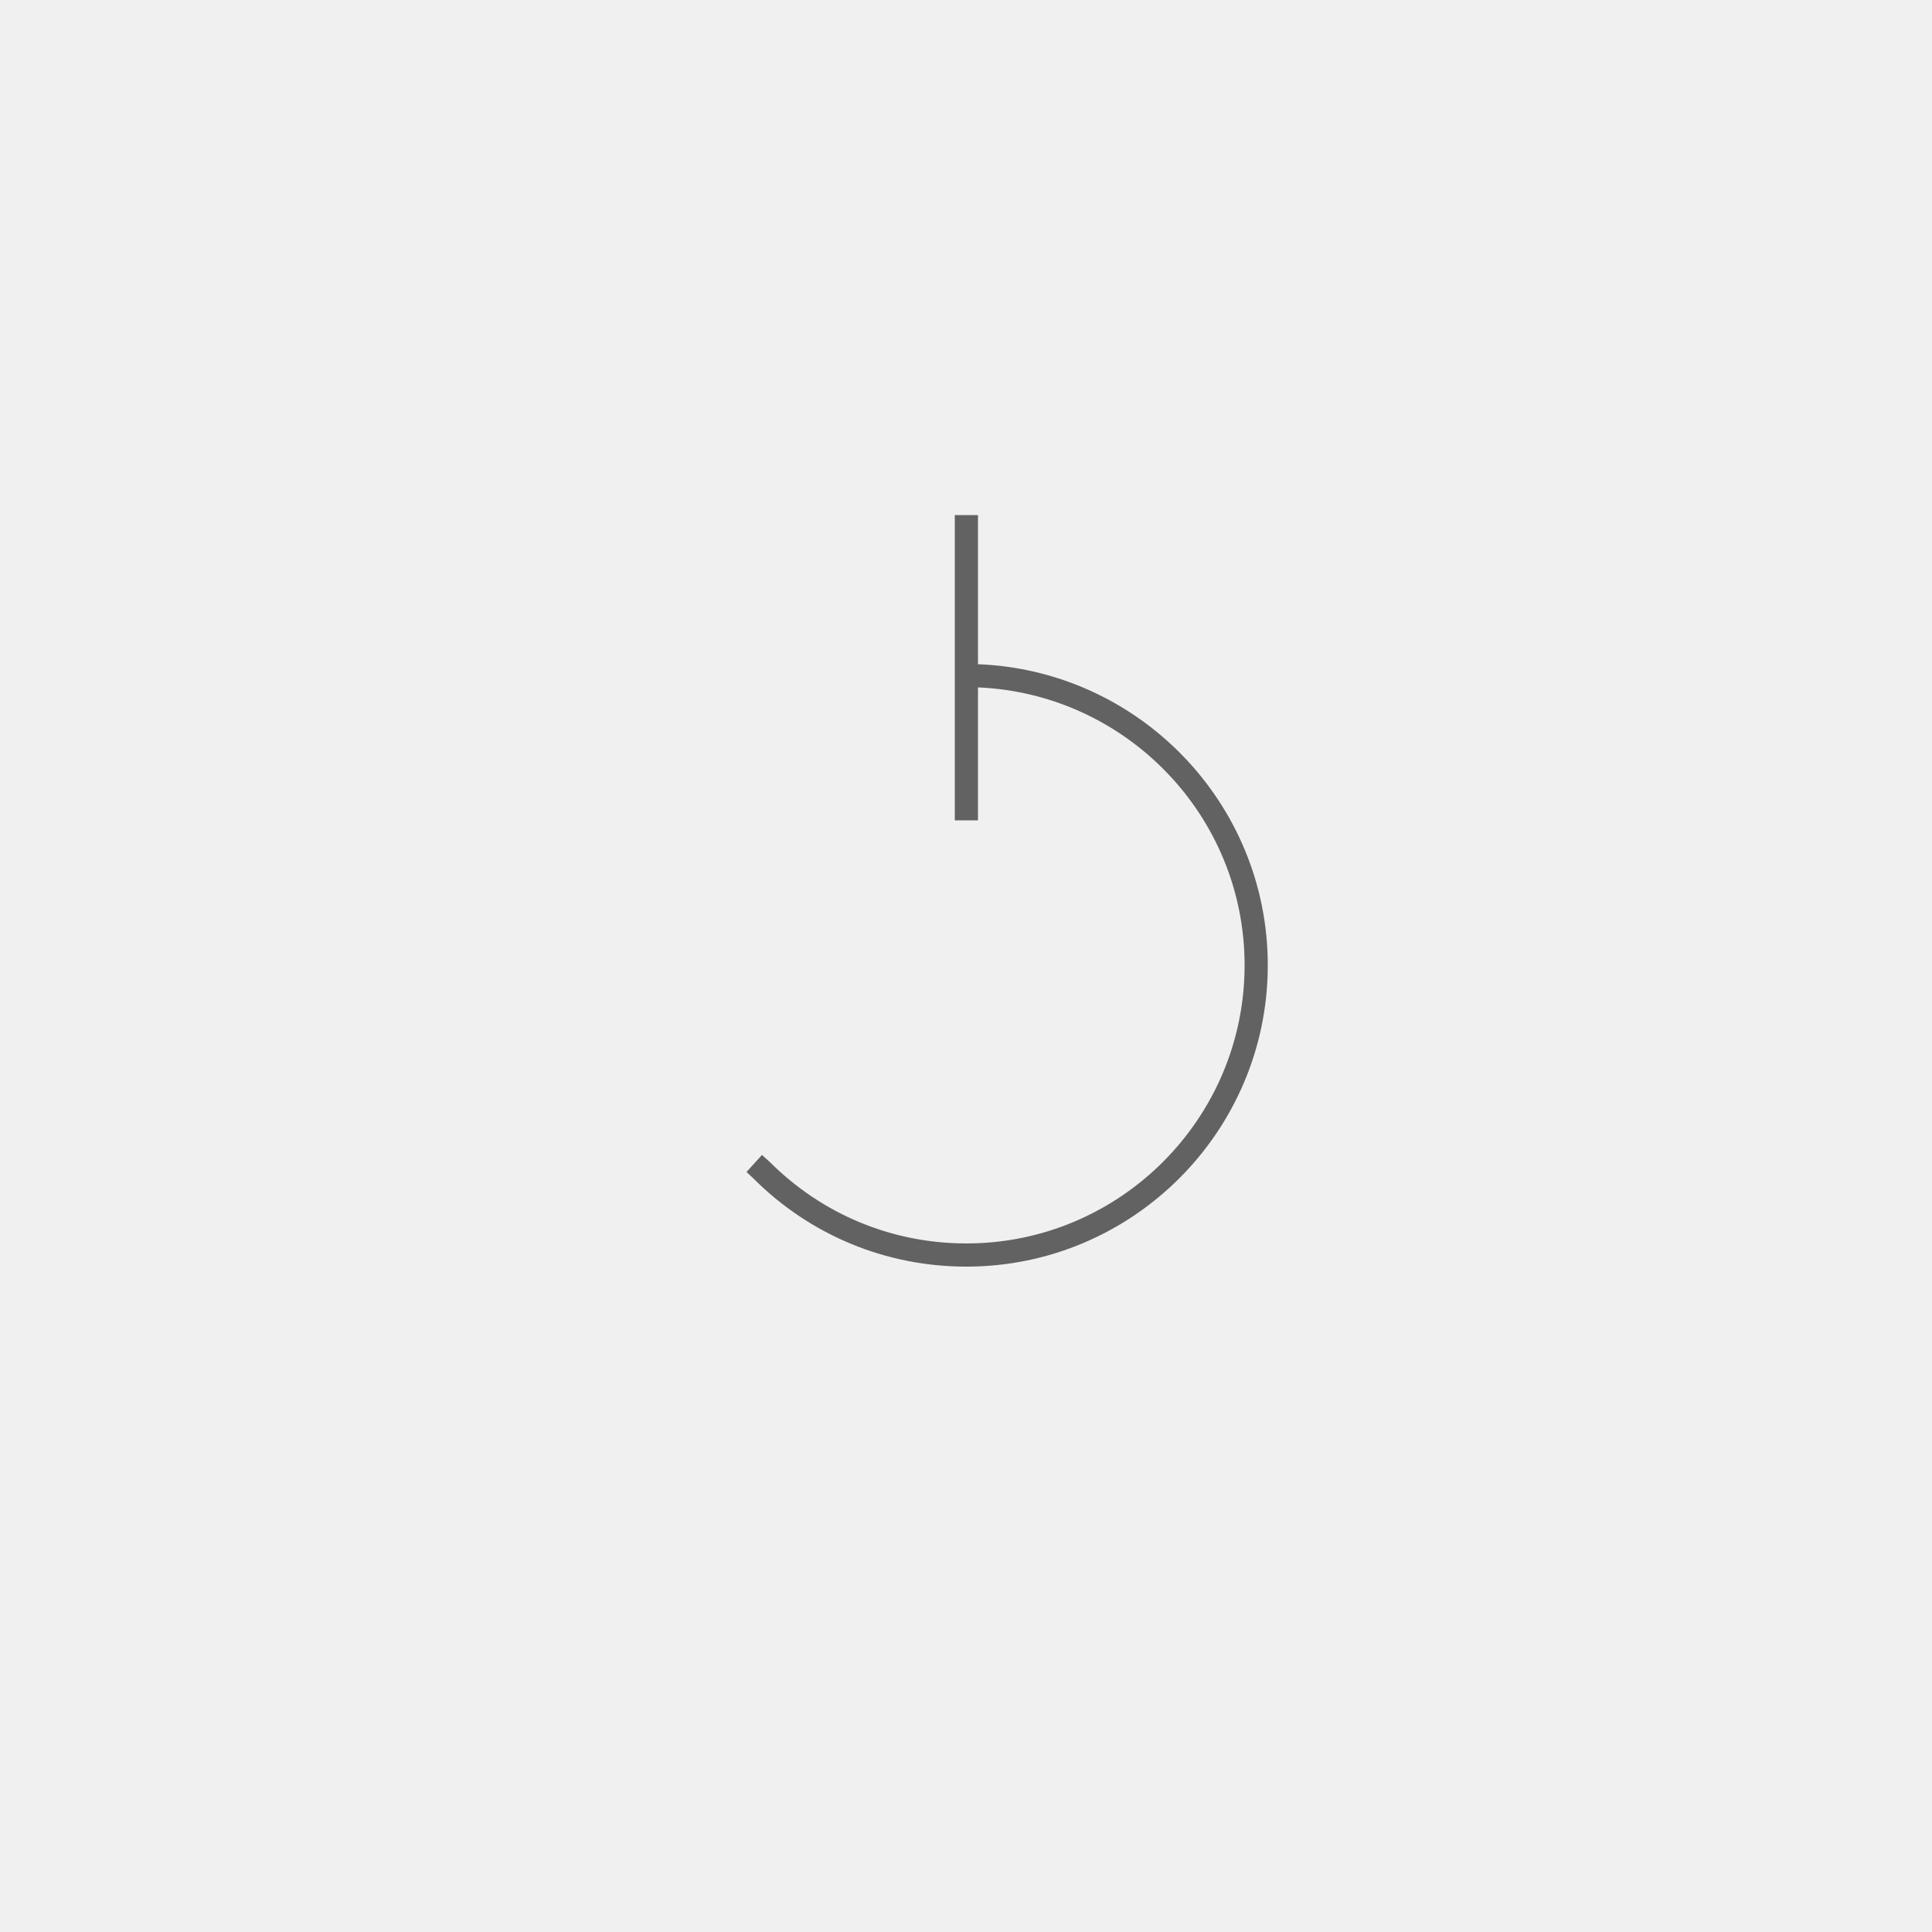
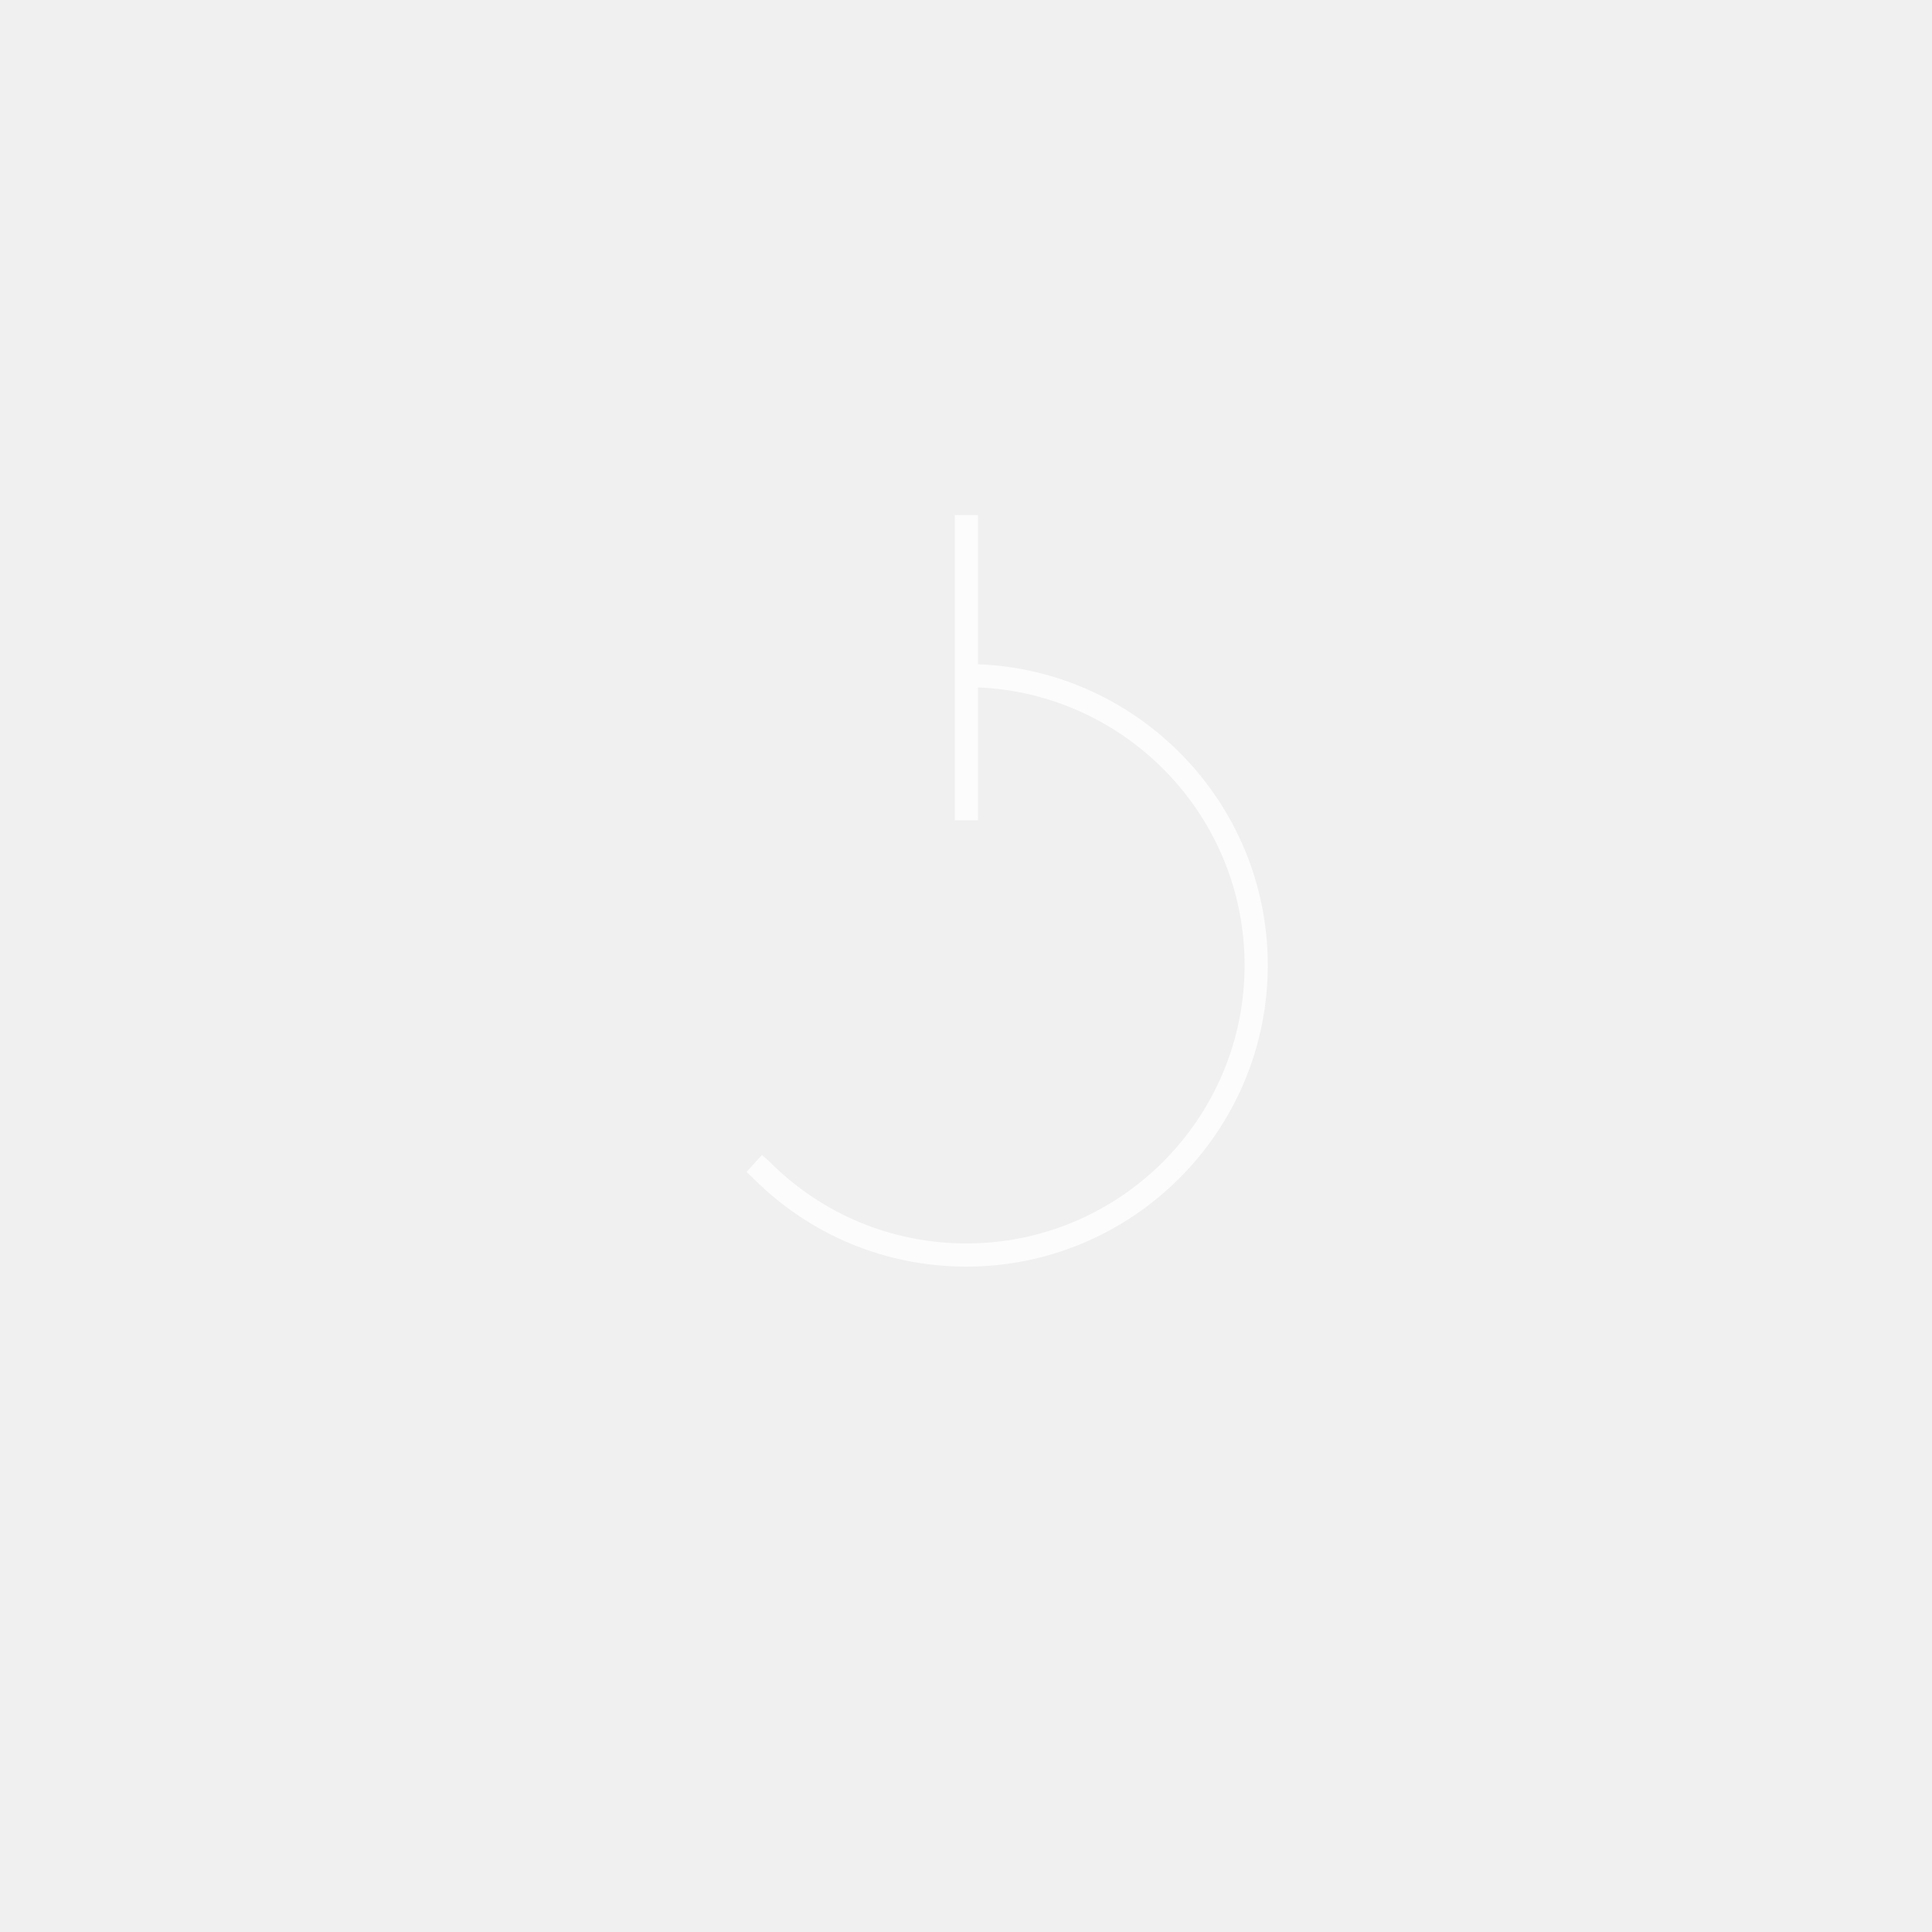
- <svg xmlns="http://www.w3.org/2000/svg" version="1.1" id="Layer_5" x="0px" y="0px" viewBox="0 0 500 500" enable-background="new 0 0 500 500" xml:space="preserve">
-   <path opacity="0.75" fill="#333333" d="M253.1,171.9v-38.6h-6v79h6v-34.4c38.3,1.6,69,33.2,69,71.9c0,39.7-32.3,72-72,72  c-19.2,0-37.3-7.5-50.9-21.1l-2-1.8l-4,4.4l1.8,1.7c14.7,14.7,34.3,22.8,55.1,22.8c43,0,78-35,78-78  C328.1,207.8,294.7,173.5,253.1,171.9z" />
+ <svg xmlns="http://www.w3.org/2000/svg" version="1.1" id="Layer_5" x="0px" y="0px" viewBox="0 0 500 500" style="enable-background:new 0 0 500 500;" xml:space="preserve">
+   <style type="text/css">
+ 	.st0{opacity:0.8;fill:#FFFFFF;}
+ </style>
+   <path class="st0" d="M253.1,171.9v-38.6h-6v79h6v-34.4c38.3,1.6,69,33.2,69,71.9c0,39.7-32.3,72-72,72c-19.2,0-37.3-7.5-50.9-21.1  l-2-1.8l-4,4.4l1.8,1.7c14.7,14.7,34.3,22.8,55.1,22.8c43,0,78-35,78-78C328.1,207.8,294.7,173.5,253.1,171.9z" />
</svg>
